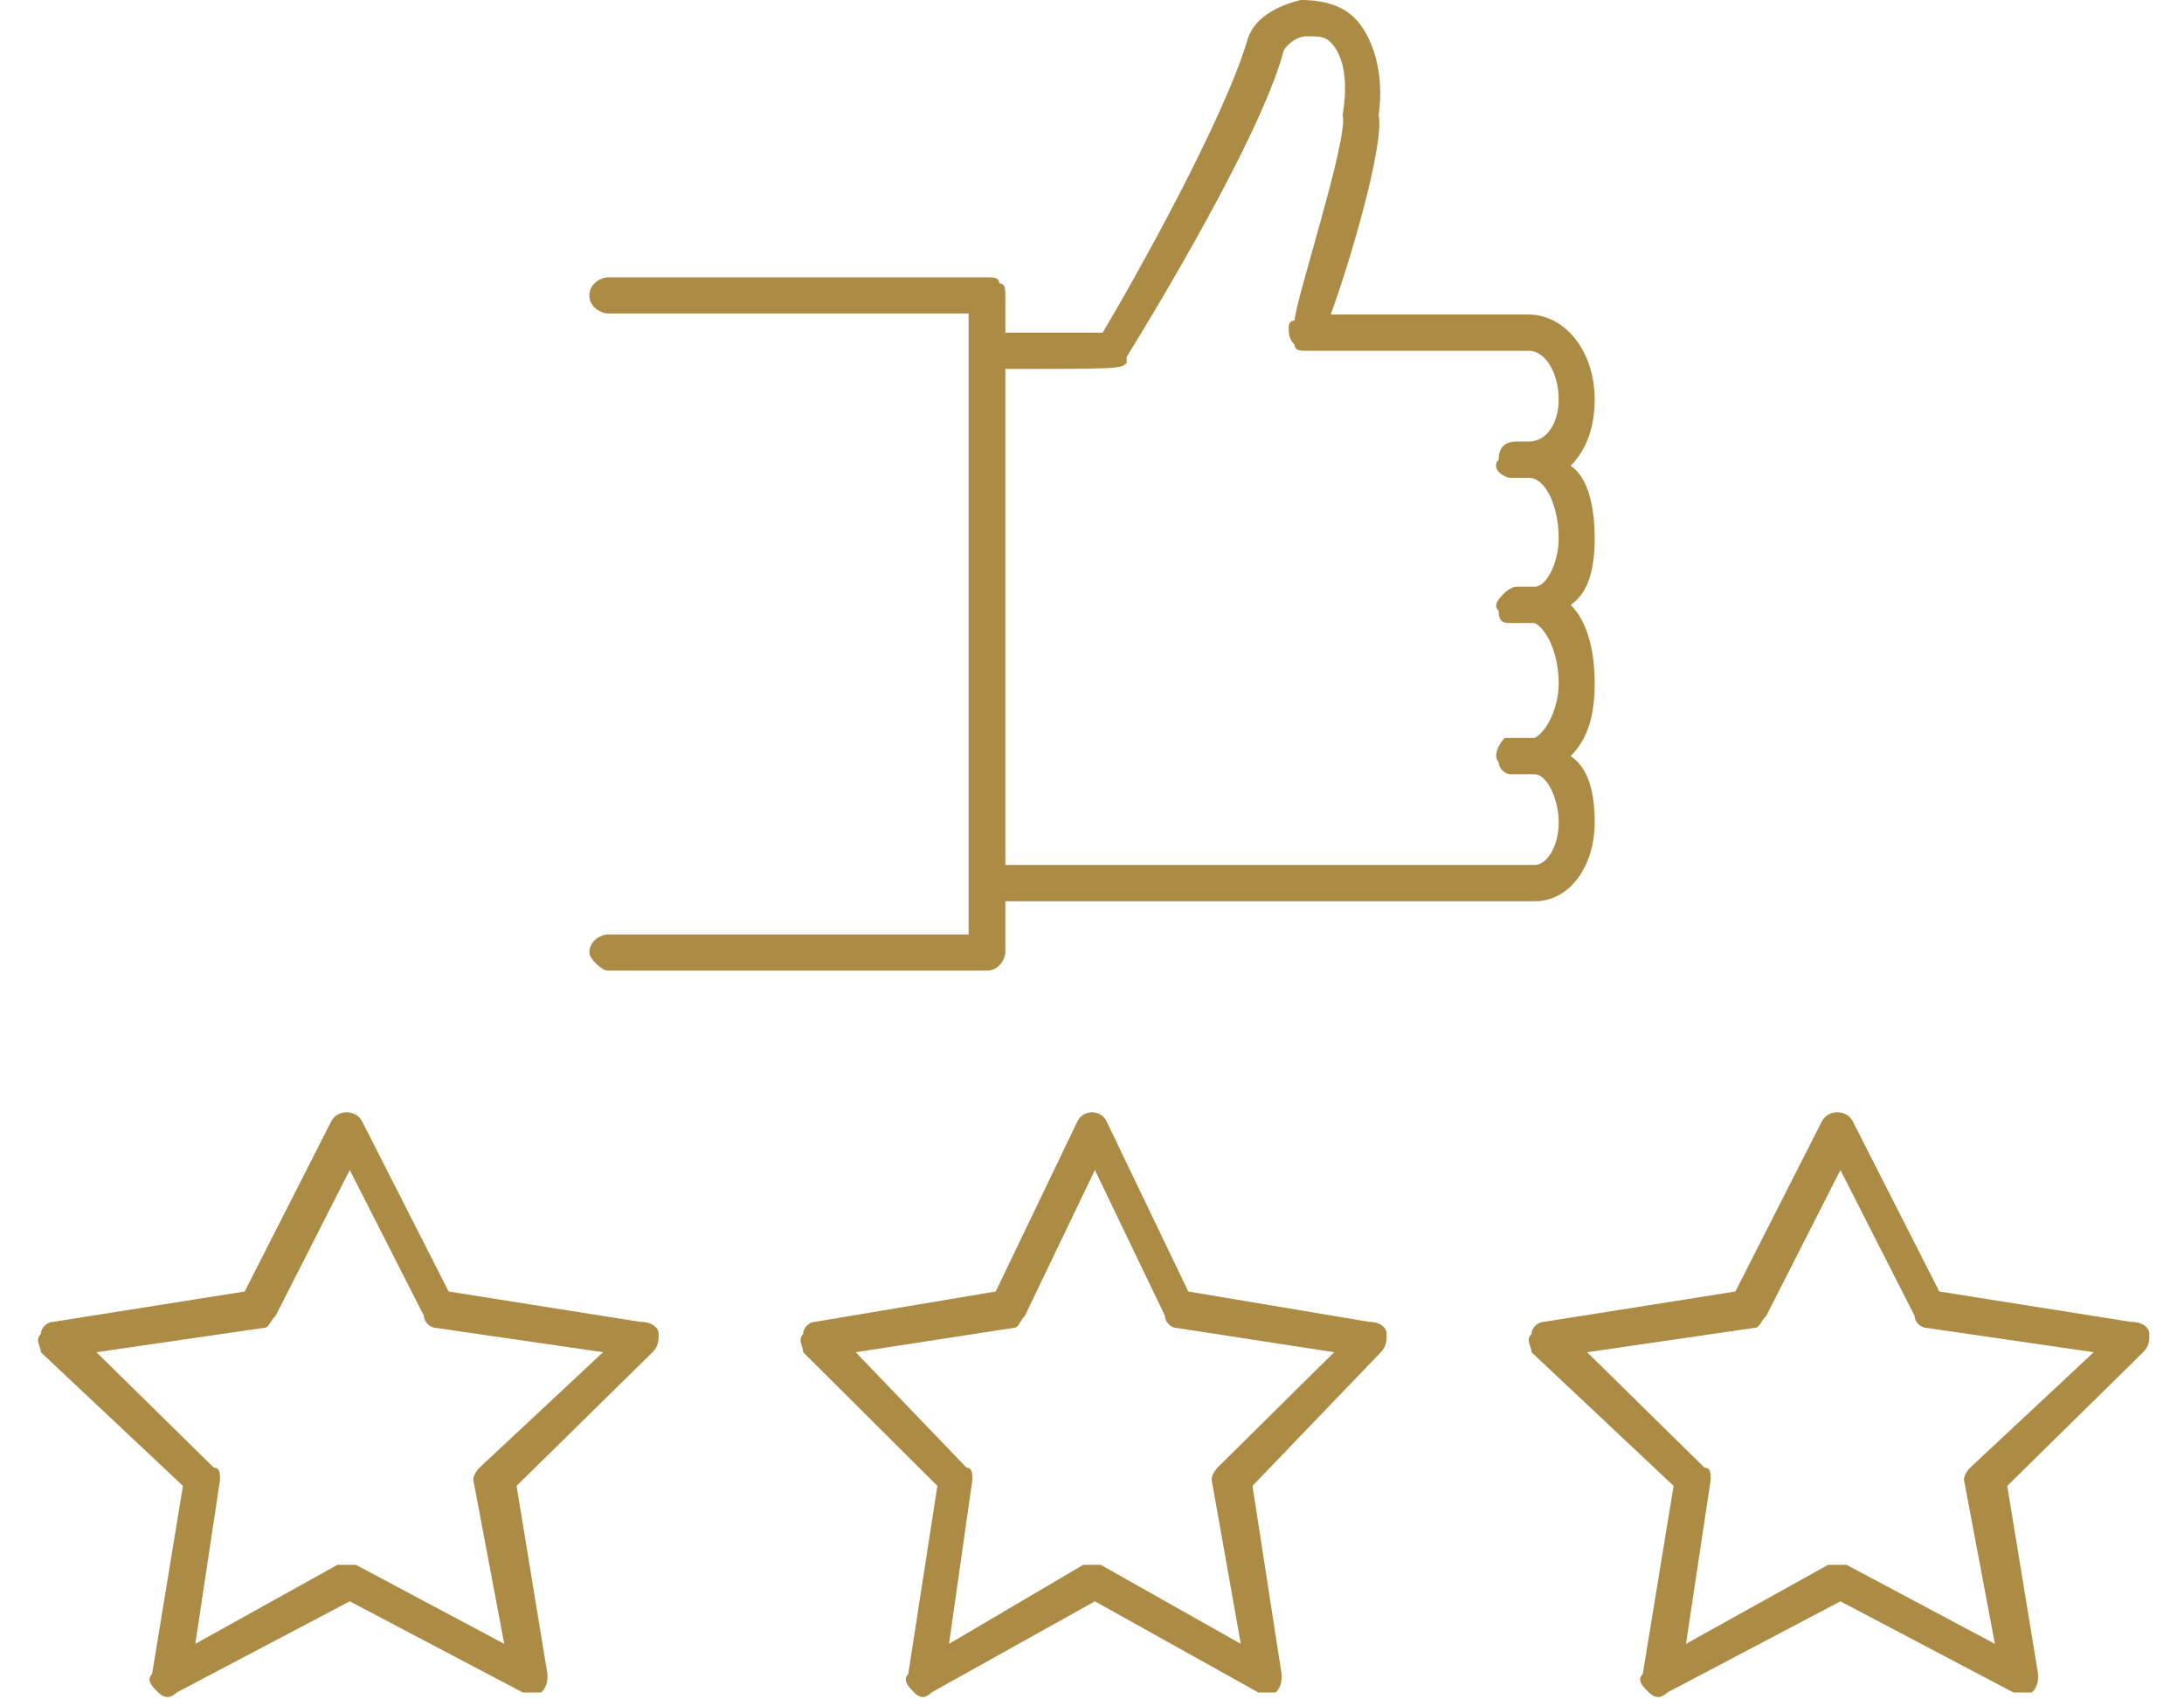
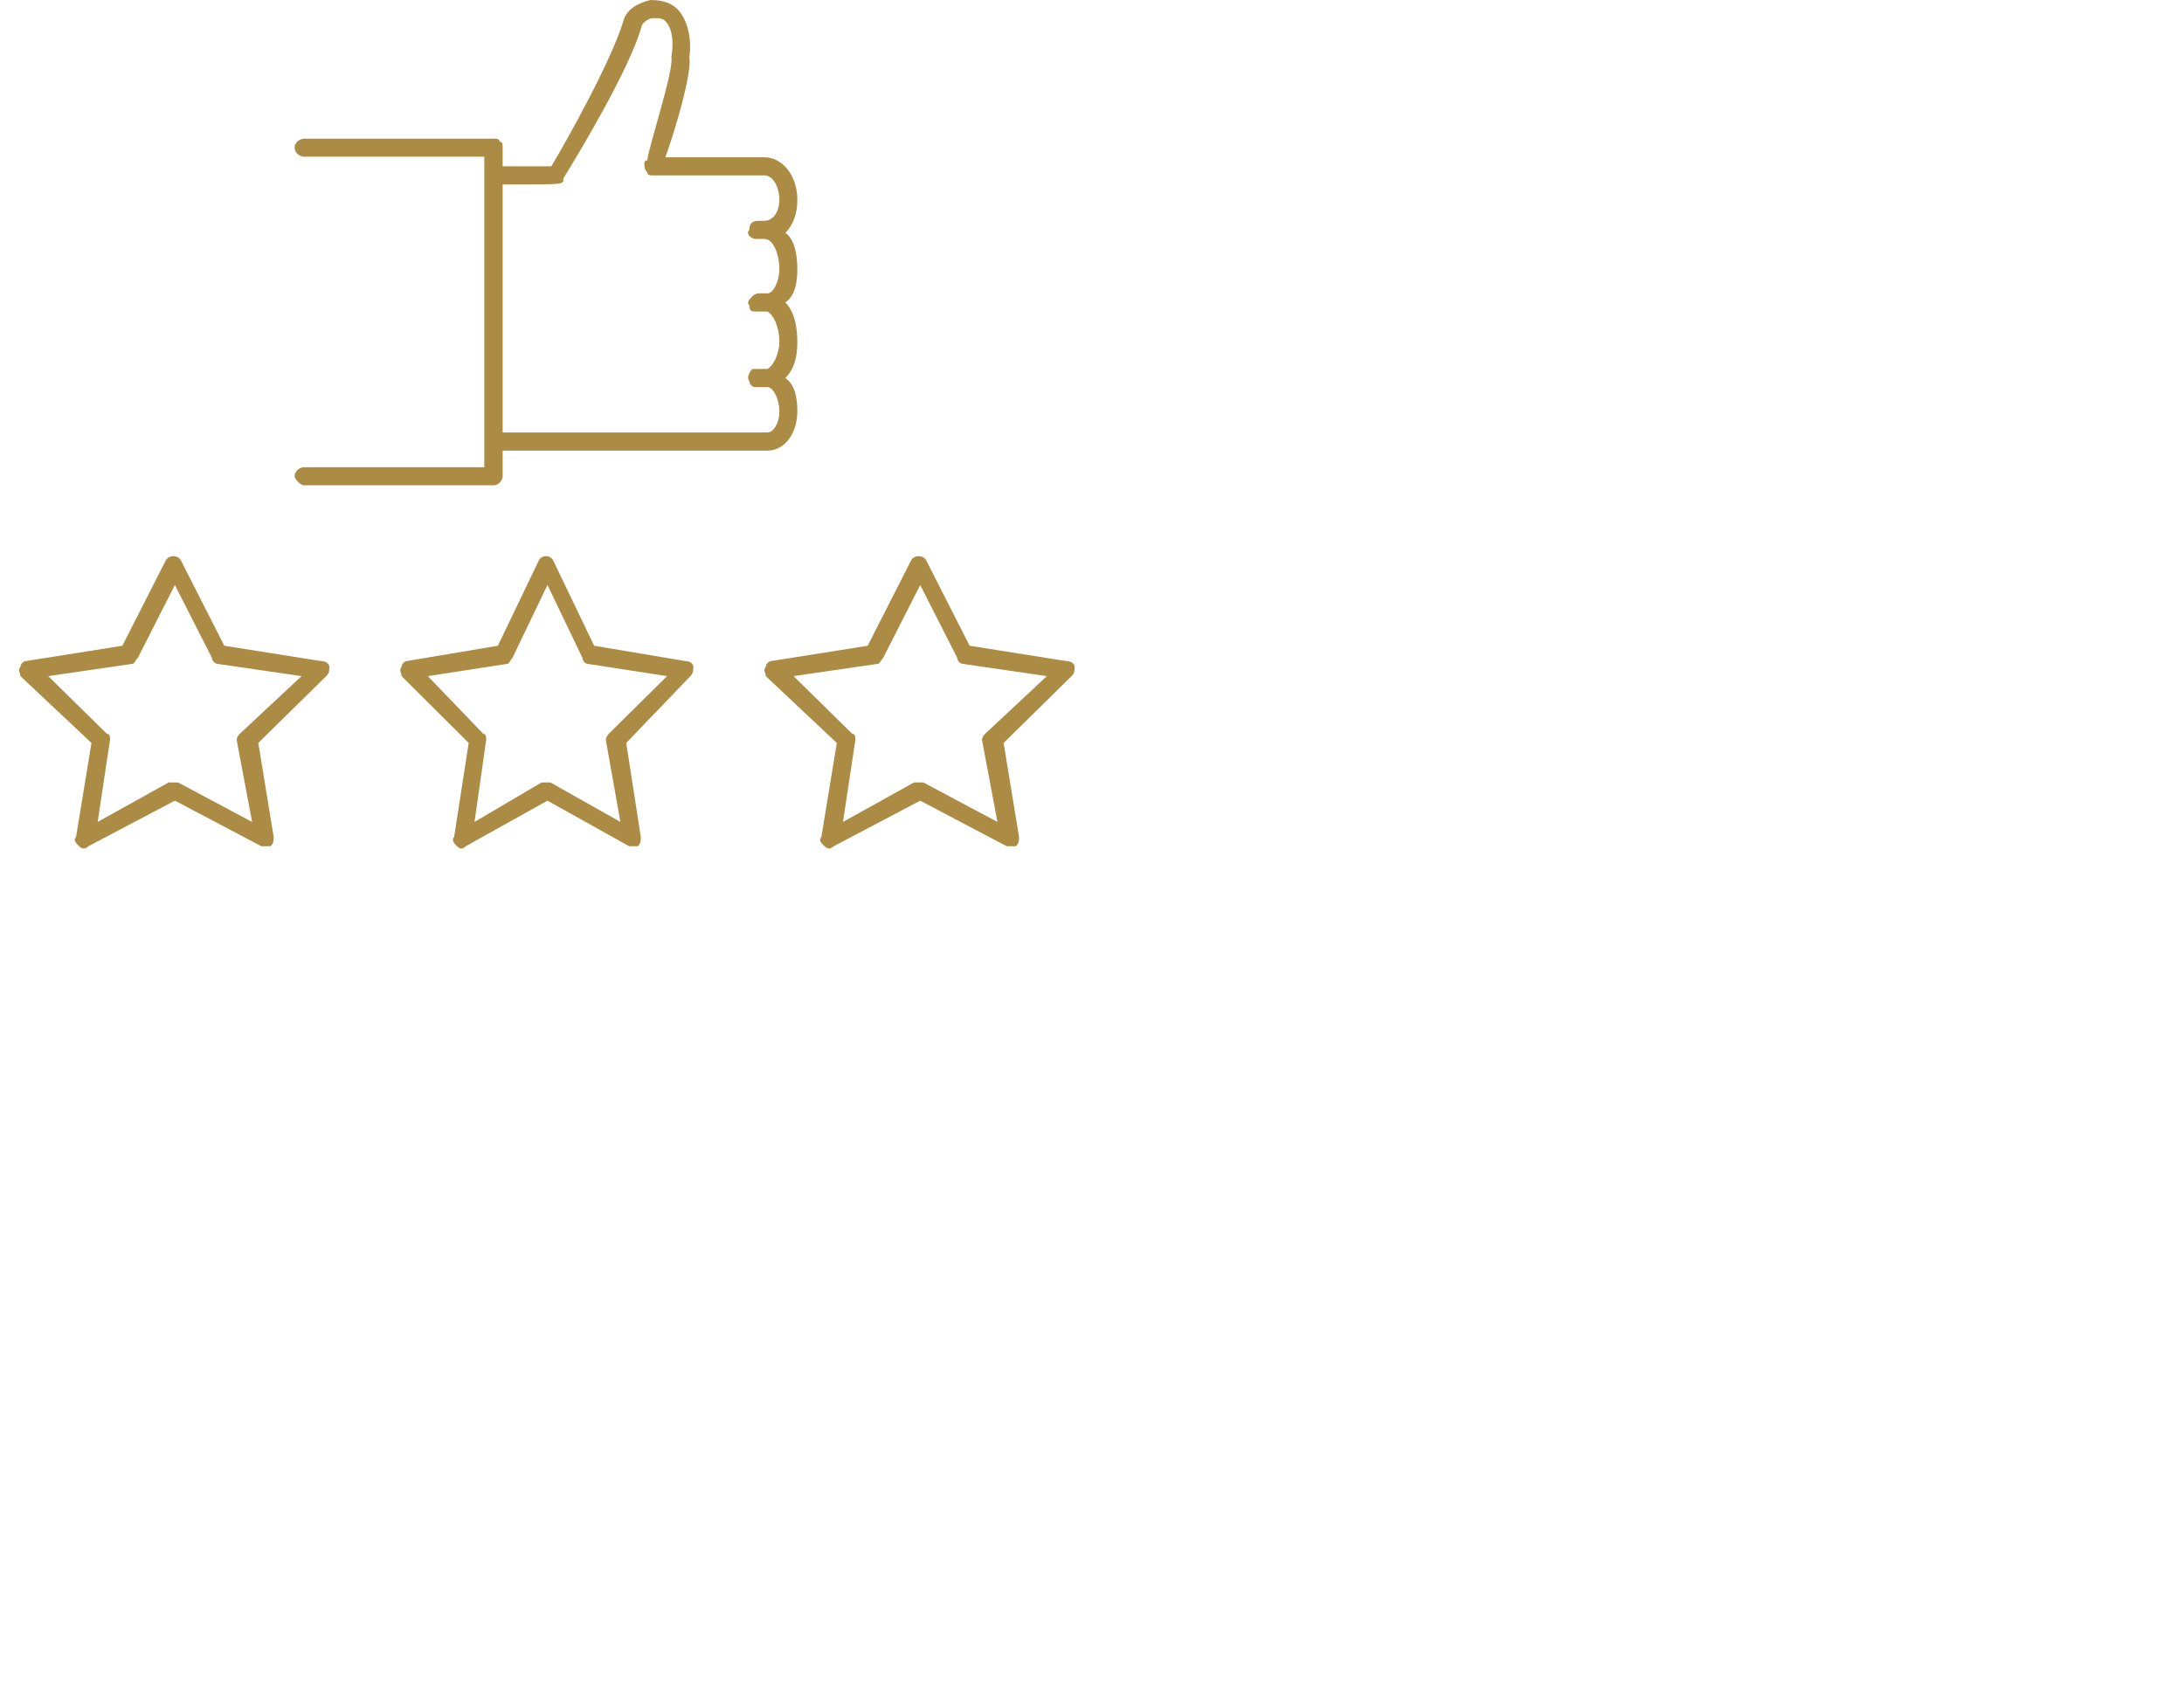
- <svg xmlns="http://www.w3.org/2000/svg" viewBox="0 0 63 49" fill="#ac8b44" overflow="hidden">
+ <svg xmlns="http://www.w3.org/2000/svg" viewBox="0 0 126 98" fill="#ac8b44" overflow="hidden">
  <defs>
    <clipPath id="clip0">
      <path d="M536 496 599 496 599 545 536 545Z" fill-rule="evenodd" clip-rule="evenodd" />
    </clipPath>
  </defs>
  <g clip-path="url(#clip0)" transform="translate(-536 -496)">
    <path d="M564.865 522C564.519 522 564.346 521.826 564.346 521.477 564.346 521.302 564.519 520.953 564.865 520.953 580.269 520.953 580.269 520.953 580.269 520.953 580.615 520.953 580.962 520.43 580.962 519.732 580.962 519.034 580.615 518.336 580.269 518.336 580.269 518.336 580.269 518.336 580.096 518.336 579.577 518.336 579.577 518.336 579.577 518.336 579.404 518.336 579.231 518.161 579.231 517.987 579.058 517.812 579.231 517.463 579.404 517.289 579.404 517.289 579.577 517.289 579.577 517.289 580.096 517.289 580.096 517.289 580.096 517.289 580.096 517.289 580.096 517.289 580.096 517.289 580.269 517.289 580.269 517.289 580.269 517.289 580.615 517.114 580.962 516.416 580.962 515.718 580.962 514.846 580.615 514.148 580.269 513.973 580.269 513.973 580.269 513.973 580.096 513.973 579.577 513.973 579.577 513.973 579.577 513.973 579.404 513.973 579.231 513.973 579.231 513.624 579.058 513.45 579.231 513.275 579.404 513.101 579.404 513.101 579.577 512.926 579.75 512.926 580.096 512.926 580.096 512.926 580.096 512.926 580.269 512.926 580.269 512.926 580.269 512.926 580.615 512.926 580.962 512.228 580.962 511.53 580.962 510.658 580.615 509.785 580.096 509.785 579.577 509.785 579.577 509.785 579.577 509.785 579.577 509.785 579.404 509.785 579.231 509.611 579.231 509.611 579.058 509.436 579.231 509.262 579.231 508.913 579.404 508.738 579.75 508.738 580.096 508.738 580.096 508.738 580.096 508.738 580.615 508.738 580.962 508.215 580.962 507.517 580.962 506.819 580.615 506.121 580.096 506.121 573.692 506.121 573.692 506.121 573.692 506.121 573.519 506.121 573.346 506.121 573.346 505.946 573.173 505.772 573.173 505.597 573.173 505.423 573.173 505.423 573.173 505.248 573.346 505.248 573.346 504.725 574.904 500.013 574.731 499.315 574.731 499.315 574.731 499.315 574.731 499.315 574.904 498.268 574.731 497.57 574.385 497.221 574.212 497.047 574.038 497.047 573.692 497.047 573.346 497.047 573 497.396 573 497.57 572.308 500.013 569.365 504.899 568.5 506.295 568.5 506.295 568.5 506.47 568.5 506.47 568.327 506.644 568.327 506.644 564.519 506.644 564.173 506.644 564 506.295 564 506.121 564 505.772 564.173 505.597 564.519 505.597 564.519 505.597 564.519 505.597 564.519 505.597 565.731 505.597 567.288 505.597 567.808 505.597 568.846 503.852 571.269 499.49 571.962 497.221 572.135 496.523 572.827 496.174 573.519 496 574.212 496 574.731 496.174 575.077 496.523 575.596 497.047 575.942 498.094 575.769 499.315 575.942 500.188 574.904 503.678 574.385 505.074 580.096 505.074 580.096 505.074 580.096 505.074 581.135 505.074 582 506.121 582 507.517 582 508.215 581.827 508.913 581.308 509.436 581.827 509.785 582 510.658 582 511.53 582 512.403 581.827 513.101 581.308 513.45 581.827 513.973 582 514.846 582 515.718 582 516.591 581.827 517.289 581.308 517.812 581.827 518.161 582 518.859 582 519.732 582 520.953 581.308 522 580.269 522 564.865 522 564.865 522 564.865 522Z" fill-rule="evenodd" />
    <path d="M564.471 524C553.529 524 553.529 524 553.529 524 553.353 524 553 523.652 553 523.478 553 523.13 553.353 522.957 553.529 522.957 563.941 522.957 563.941 522.957 563.941 522.957 563.941 505.043 563.941 505.043 563.941 505.043 553.529 505.043 553.529 505.043 553.529 505.043 553.529 505.043 553.529 505.043 553.529 505.043 553.353 505.043 553 504.87 553 504.522 553 504.174 553.353 504 553.529 504 564.471 504 564.471 504 564.471 504 564.471 504 564.471 504 564.471 504 564.647 504 564.824 504 564.824 504.174 565 504.174 565 504.348 565 504.522 565 523.478 565 523.478 565 523.478 565 523.652 564.824 524 564.471 524Z" fill-rule="evenodd" />
    <path d="M551.257 544.825C551.079 544.825 551.079 544.825 551.079 544.825 546.089 542.196 546.089 542.196 546.089 542.196 541.099 544.825 541.099 544.825 541.099 544.825 540.921 545 540.743 545 540.564 544.825 540.386 544.649 540.208 544.474 540.386 544.299 541.277 538.866 541.277 538.866 541.277 538.866 537.178 535.01 537.178 535.01 537.178 535.01 537.178 534.835 537 534.66 537.178 534.485 537.178 534.309 537.356 534.134 537.535 534.134 543.059 533.258 543.059 533.258 543.059 533.258 545.554 528.351 545.554 528.351 545.554 528.351 545.733 528 546.267 528 546.446 528.351 548.941 533.258 548.941 533.258 548.941 533.258 554.465 534.134 554.465 534.134 554.465 534.134 554.822 534.134 555 534.309 555 534.485 555 534.66 555 534.835 554.822 535.01 550.901 538.866 550.901 538.866 550.901 538.866 551.792 544.299 551.792 544.299 551.792 544.299 551.792 544.474 551.792 544.649 551.614 544.825 551.436 544.825 551.436 544.825 551.257 544.825ZM546.089 541.144C546.089 541.144 546.267 541.144 546.267 541.144 550.545 543.423 550.545 543.423 550.545 543.423 549.653 538.691 549.653 538.691 549.653 538.691 549.653 538.515 549.832 538.34 549.832 538.34 553.396 535.01 553.396 535.01 553.396 535.01 548.584 534.309 548.584 534.309 548.584 534.309 548.406 534.309 548.228 534.134 548.228 533.959 546.089 529.753 546.089 529.753 546.089 529.753 543.951 533.959 543.951 533.959 543.951 533.959 543.772 534.134 543.772 534.309 543.594 534.309 538.782 535.01 538.782 535.01 538.782 535.01 542.168 538.34 542.168 538.34 542.168 538.34 542.347 538.34 542.347 538.515 542.347 538.691 541.634 543.423 541.634 543.423 541.634 543.423 545.733 541.144 545.733 541.144 545.733 541.144 545.911 541.144 545.911 541.144 546.089 541.144Z" fill-rule="evenodd" />
    <path d="M572.465 544.825C572.297 544.825 572.297 544.825 572.297 544.825 567.584 542.196 567.584 542.196 567.584 542.196 562.871 544.825 562.871 544.825 562.871 544.825 562.703 545 562.535 545 562.366 544.825 562.198 544.649 562.03 544.474 562.198 544.299 563.04 538.866 563.04 538.866 563.04 538.866 559.168 535.01 559.168 535.01 559.168 535.01 559.168 534.835 559 534.66 559.168 534.485 559.168 534.309 559.337 534.134 559.505 534.134 564.723 533.258 564.723 533.258 564.723 533.258 567.079 528.351 567.079 528.351 567.079 528.351 567.247 528 567.753 528 567.921 528.351 570.277 533.258 570.277 533.258 570.277 533.258 575.495 534.134 575.495 534.134 575.495 534.134 575.832 534.134 576 534.309 576 534.485 576 534.66 576 534.835 575.832 535.01 572.129 538.866 572.129 538.866 572.129 538.866 572.97 544.299 572.97 544.299 572.97 544.299 572.97 544.474 572.97 544.649 572.802 544.825 572.634 544.825 572.634 544.825 572.465 544.825ZM567.584 541.144C567.584 541.144 567.753 541.144 567.753 541.144 571.792 543.423 571.792 543.423 571.792 543.423 570.951 538.691 570.951 538.691 570.951 538.691 570.951 538.515 571.119 538.34 571.119 538.34 574.485 535.01 574.485 535.01 574.485 535.01 569.941 534.309 569.941 534.309 569.941 534.309 569.772 534.309 569.604 534.134 569.604 533.959 567.584 529.753 567.584 529.753 567.584 529.753 565.564 533.959 565.564 533.959 565.564 533.959 565.396 534.134 565.396 534.309 565.228 534.309 560.683 535.01 560.683 535.01 560.683 535.01 563.881 538.34 563.881 538.34 563.881 538.34 564.049 538.34 564.049 538.515 564.049 538.691 563.376 543.423 563.376 543.423 563.376 543.423 567.247 541.144 567.247 541.144 567.247 541.144 567.416 541.144 567.416 541.144 567.584 541.144Z" fill-rule="evenodd" />
    <path d="M594.257 544.825C594.079 544.825 594.079 544.825 594.079 544.825 589.089 542.196 589.089 542.196 589.089 542.196 584.099 544.825 584.099 544.825 584.099 544.825 583.921 545 583.743 545 583.564 544.825 583.386 544.649 583.208 544.474 583.386 544.299 584.277 538.866 584.277 538.866 584.277 538.866 580.178 535.01 580.178 535.01 580.178 535.01 580.178 534.835 580 534.66 580.178 534.485 580.178 534.309 580.356 534.134 580.535 534.134 586.059 533.258 586.059 533.258 586.059 533.258 588.554 528.351 588.554 528.351 588.554 528.351 588.733 528 589.267 528 589.446 528.351 591.941 533.258 591.941 533.258 591.941 533.258 597.465 534.134 597.465 534.134 597.465 534.134 597.822 534.134 598 534.309 598 534.485 598 534.66 598 534.835 597.822 535.01 593.901 538.866 593.901 538.866 593.901 538.866 594.792 544.299 594.792 544.299 594.792 544.299 594.792 544.474 594.792 544.649 594.614 544.825 594.436 544.825 594.436 544.825 594.257 544.825ZM589.089 541.144C589.089 541.144 589.267 541.144 589.267 541.144 593.545 543.423 593.545 543.423 593.545 543.423 592.653 538.691 592.653 538.691 592.653 538.691 592.653 538.515 592.832 538.34 592.832 538.34 596.396 535.01 596.396 535.01 596.396 535.01 591.584 534.309 591.584 534.309 591.584 534.309 591.406 534.309 591.228 534.134 591.228 533.959 589.089 529.753 589.089 529.753 589.089 529.753 586.951 533.959 586.951 533.959 586.951 533.959 586.772 534.134 586.772 534.309 586.594 534.309 581.782 535.01 581.782 535.01 581.782 535.01 585.168 538.34 585.168 538.34 585.168 538.34 585.347 538.34 585.347 538.515 585.347 538.691 584.634 543.423 584.634 543.423 584.634 543.423 588.733 541.144 588.733 541.144 588.733 541.144 588.911 541.144 588.911 541.144 589.089 541.144Z" fill-rule="evenodd" />
  </g>
</svg>
